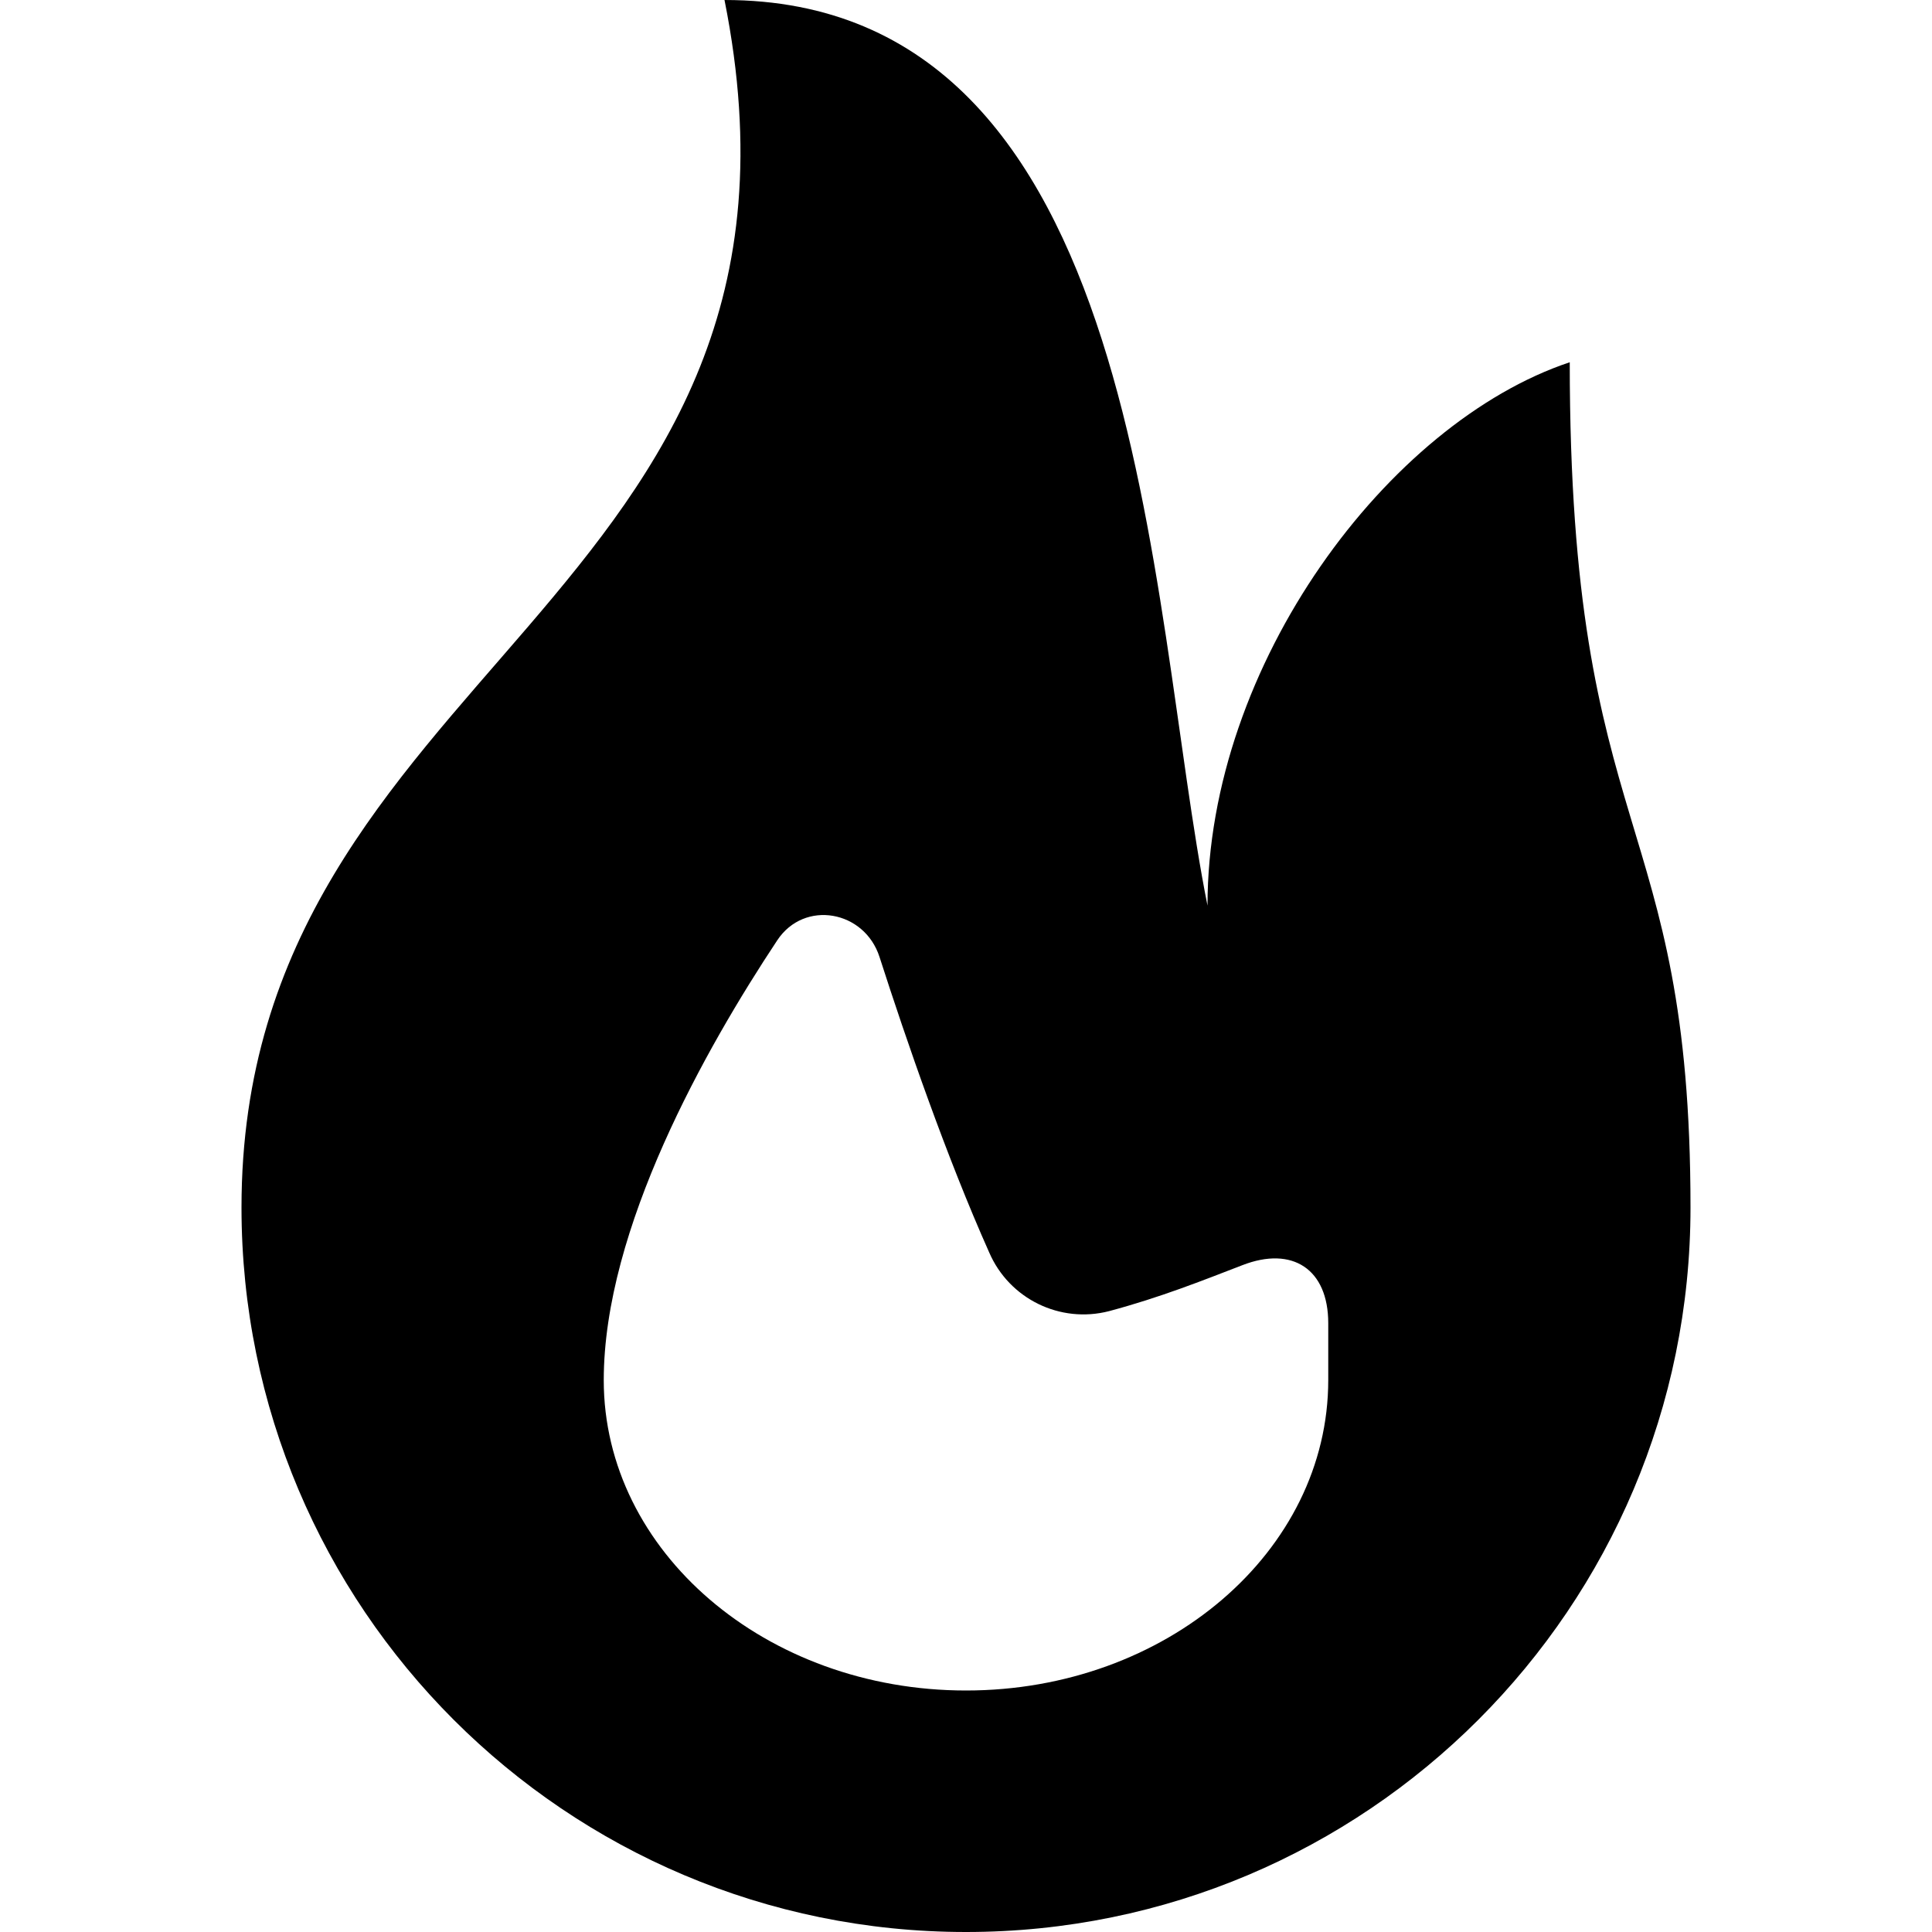
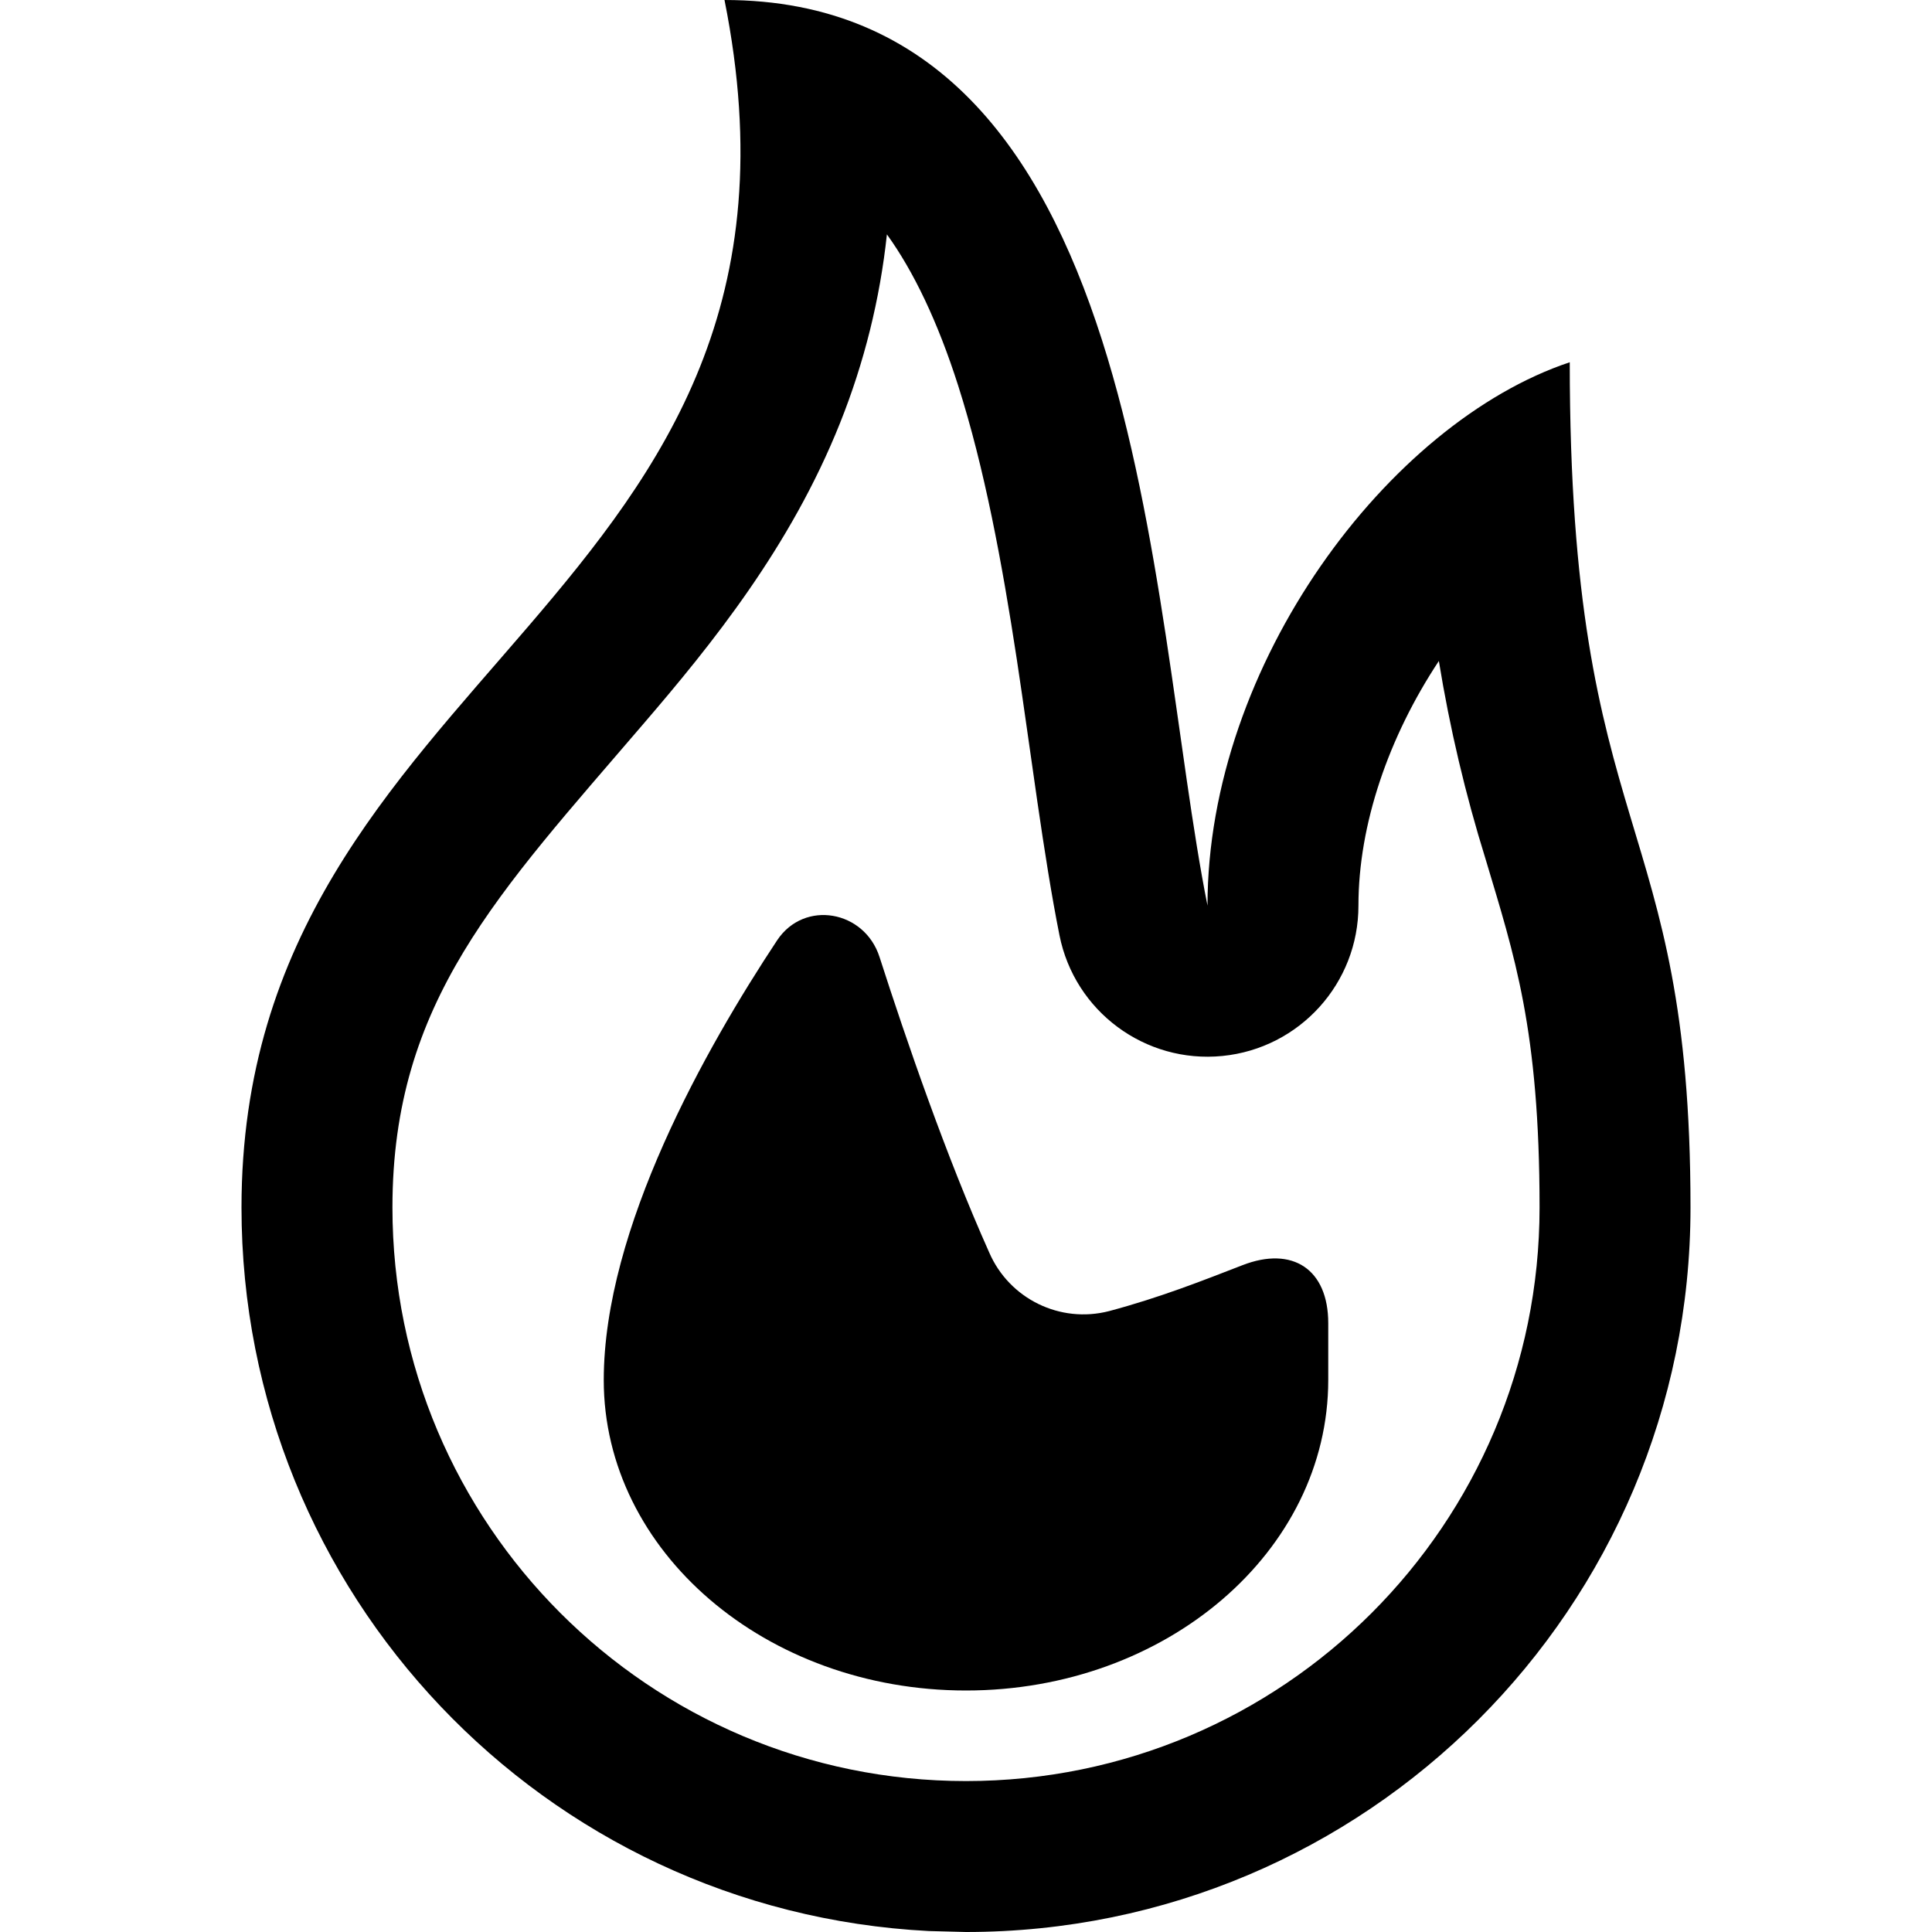
<svg xmlns="http://www.w3.org/2000/svg" fill="none" viewBox="0 0 16 16">
-   <path d="M6 0c3.5 0 3.5 5 4 7.5 0-2 1.5-4 3-4.5 0 4 1 3.686 1 7a6 6 0 0 1-12 0C2 5.5 7 5 6 0m1.284 7.926c-.124-.387-.623-.477-.847-.139C5.845 8.68 5 10.175 5 11.43 5 12.849 6.343 14 8 14s3-1.151 3-2.571v-.471c0-.447-.296-.642-.712-.48-.332.128-.68.267-1.102.38a.85.85 0 0 1-.994-.486c-.354-.793-.685-1.753-.908-2.446" class="subtract" fill="currentColor" />
+   <path d="M12.75 10c0-1.477-.21-2.091-.447-2.885a12 12 0 0 1-.387-1.641c-.417.63-.666 1.355-.666 2.026a1.25 1.25 0 0 1-2.476.245c-.132-.66-.238-1.525-.353-2.283-.123-.806-.268-1.585-.486-2.269-.17-.532-.37-.947-.59-1.252a5.9 5.9 0 0 1-.388 1.562C6.547 4.529 5.897 5.333 5.324 6 4.128 7.397 3.25 8.293 3.25 10A4.75 4.75 0 0 0 8 14.75V16l-.309-.008A6 6 0 0 1 2 10C2 5.5 7 5 6 0c3.5 0 3.5 5 4 7.5 0-2 1.5-4 3-4.5 0 4 1 3.686 1 7a6 6 0 0 1-6 6v-1.25A4.75 4.75 0 0 0 12.75 10" fill="currentColor" />
+   <path d="M11 10.958v.47C11 12.849 9.657 14 8 14s-3-1.151-3-2.571c0-1.254.845-2.749 1.436-3.642.225-.338.724-.248.848.139.223.693.553 1.653.908 2.446a.85.85 0 0 0 .993.486c.423-.113.771-.251 1.104-.38.416-.162.711.034.711.48" class="vector-574" fill="currentColor" />
</svg>
